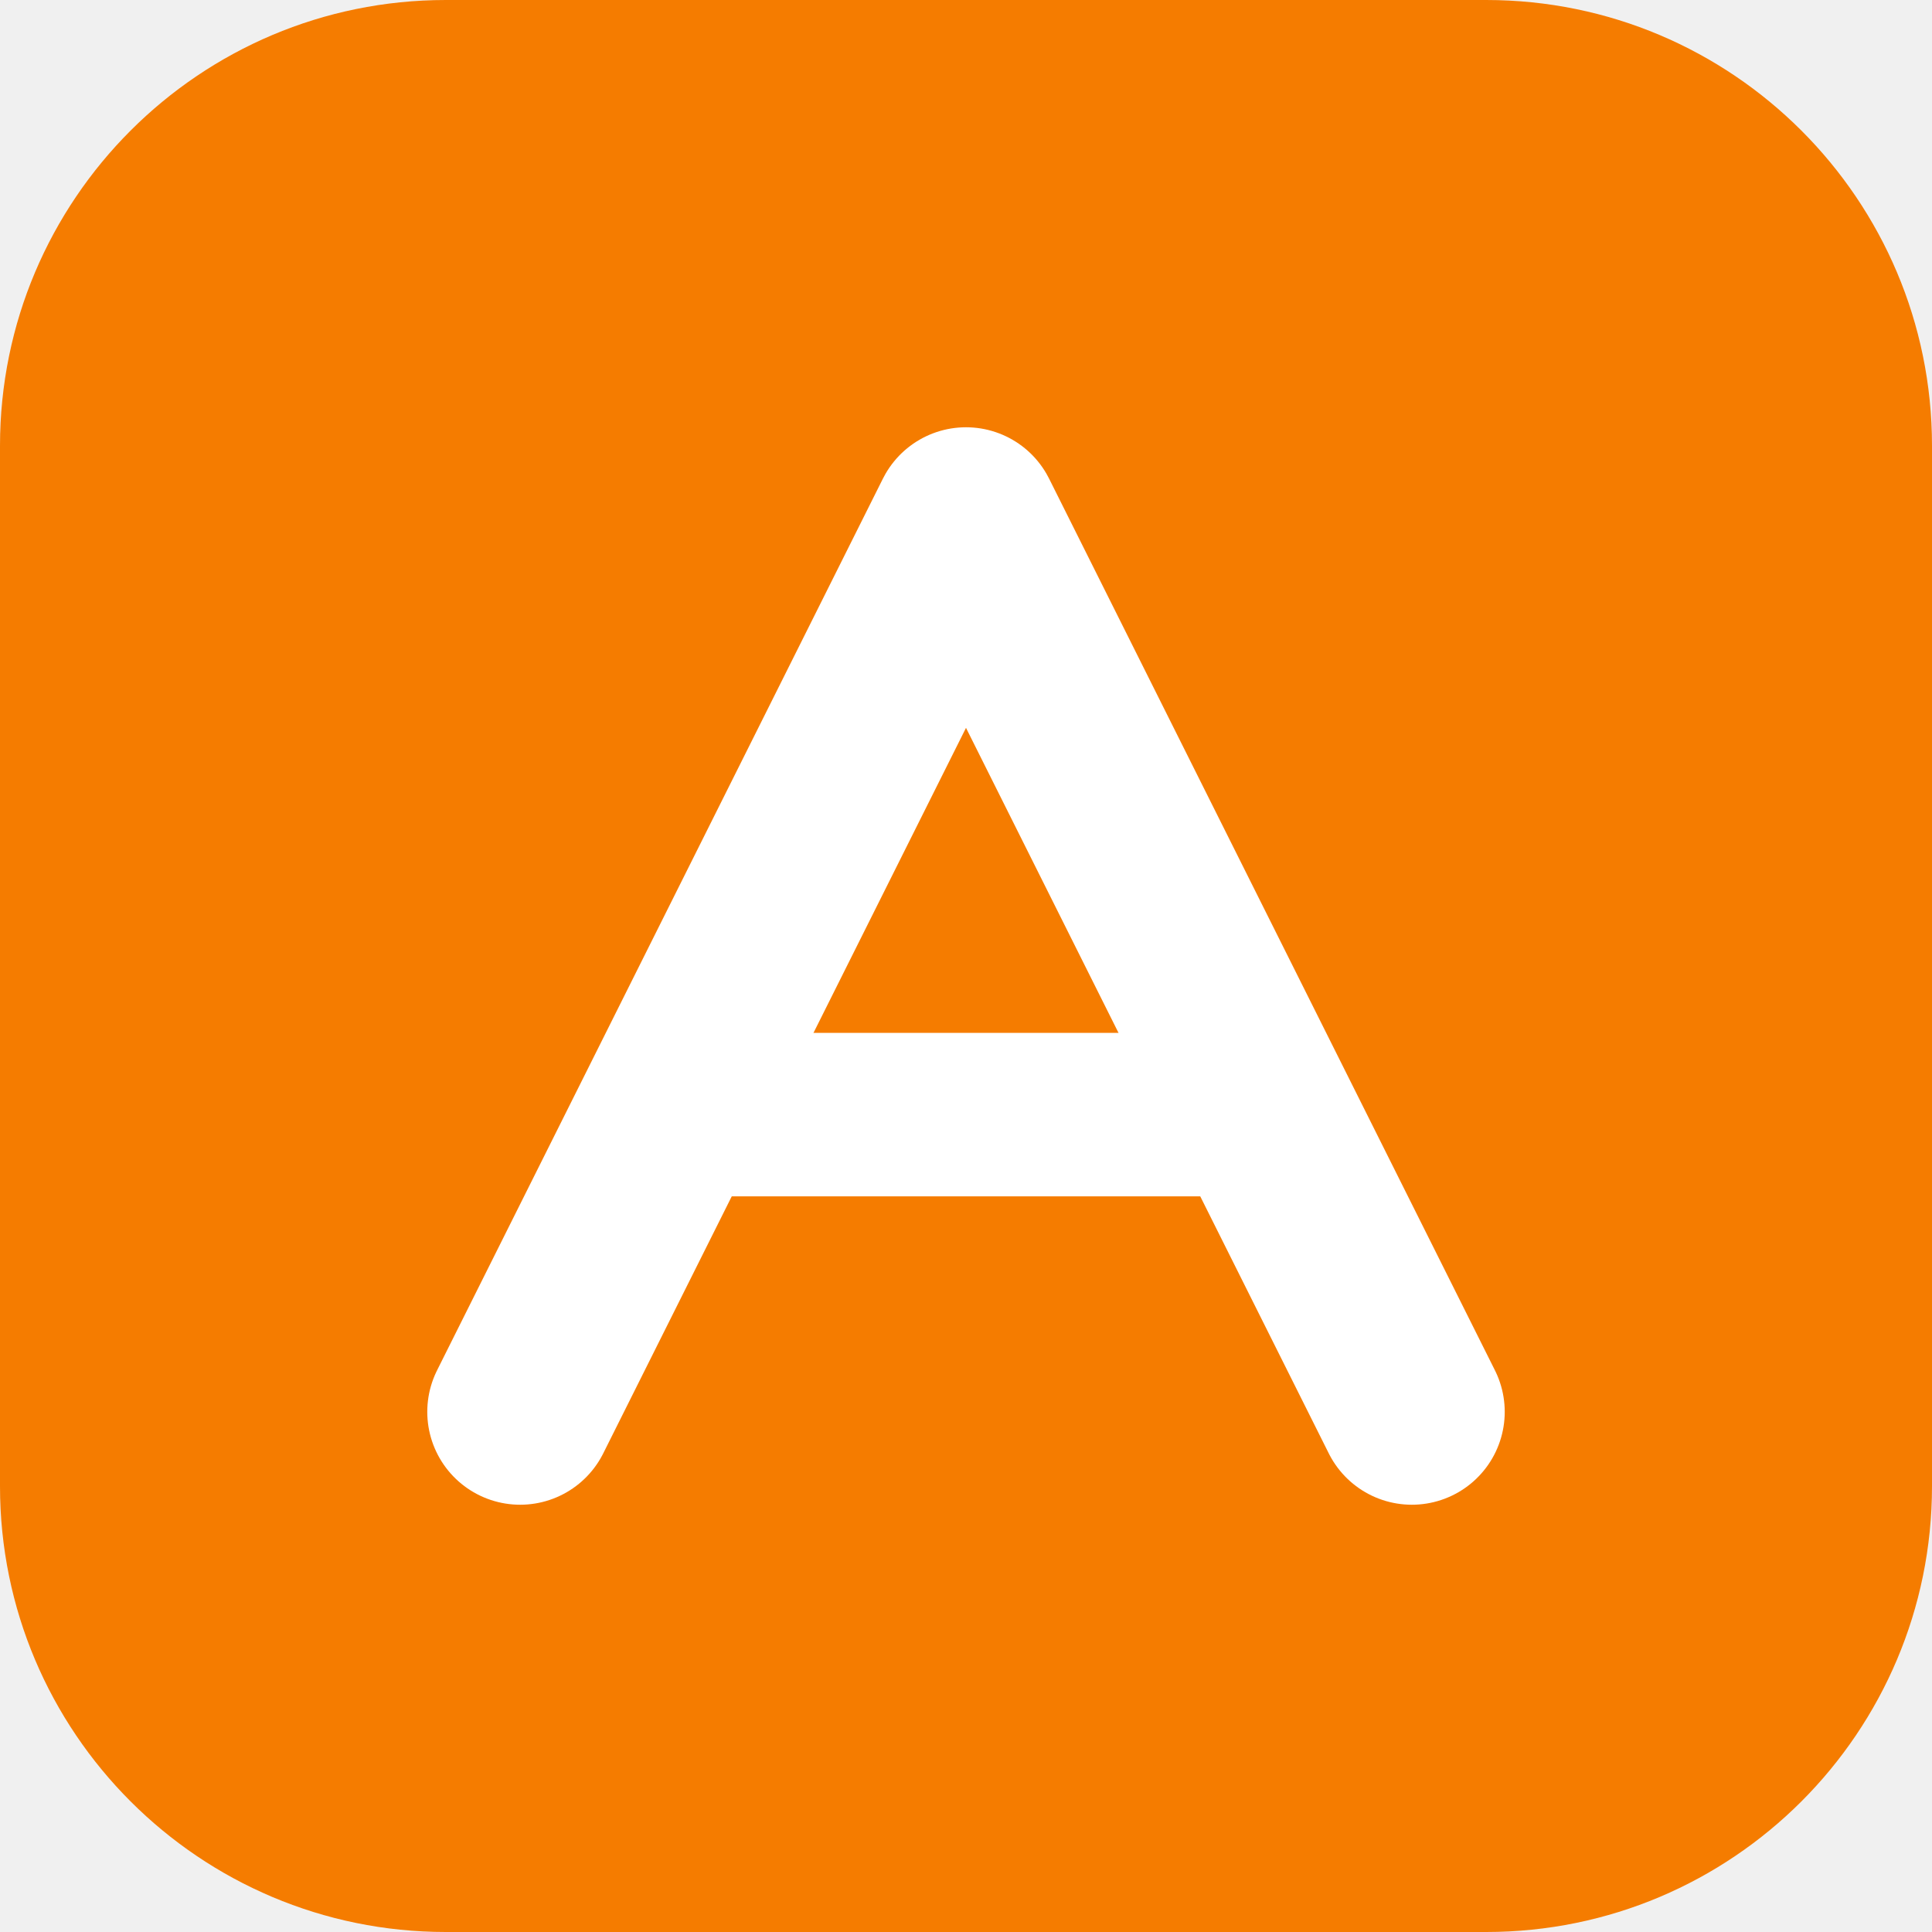
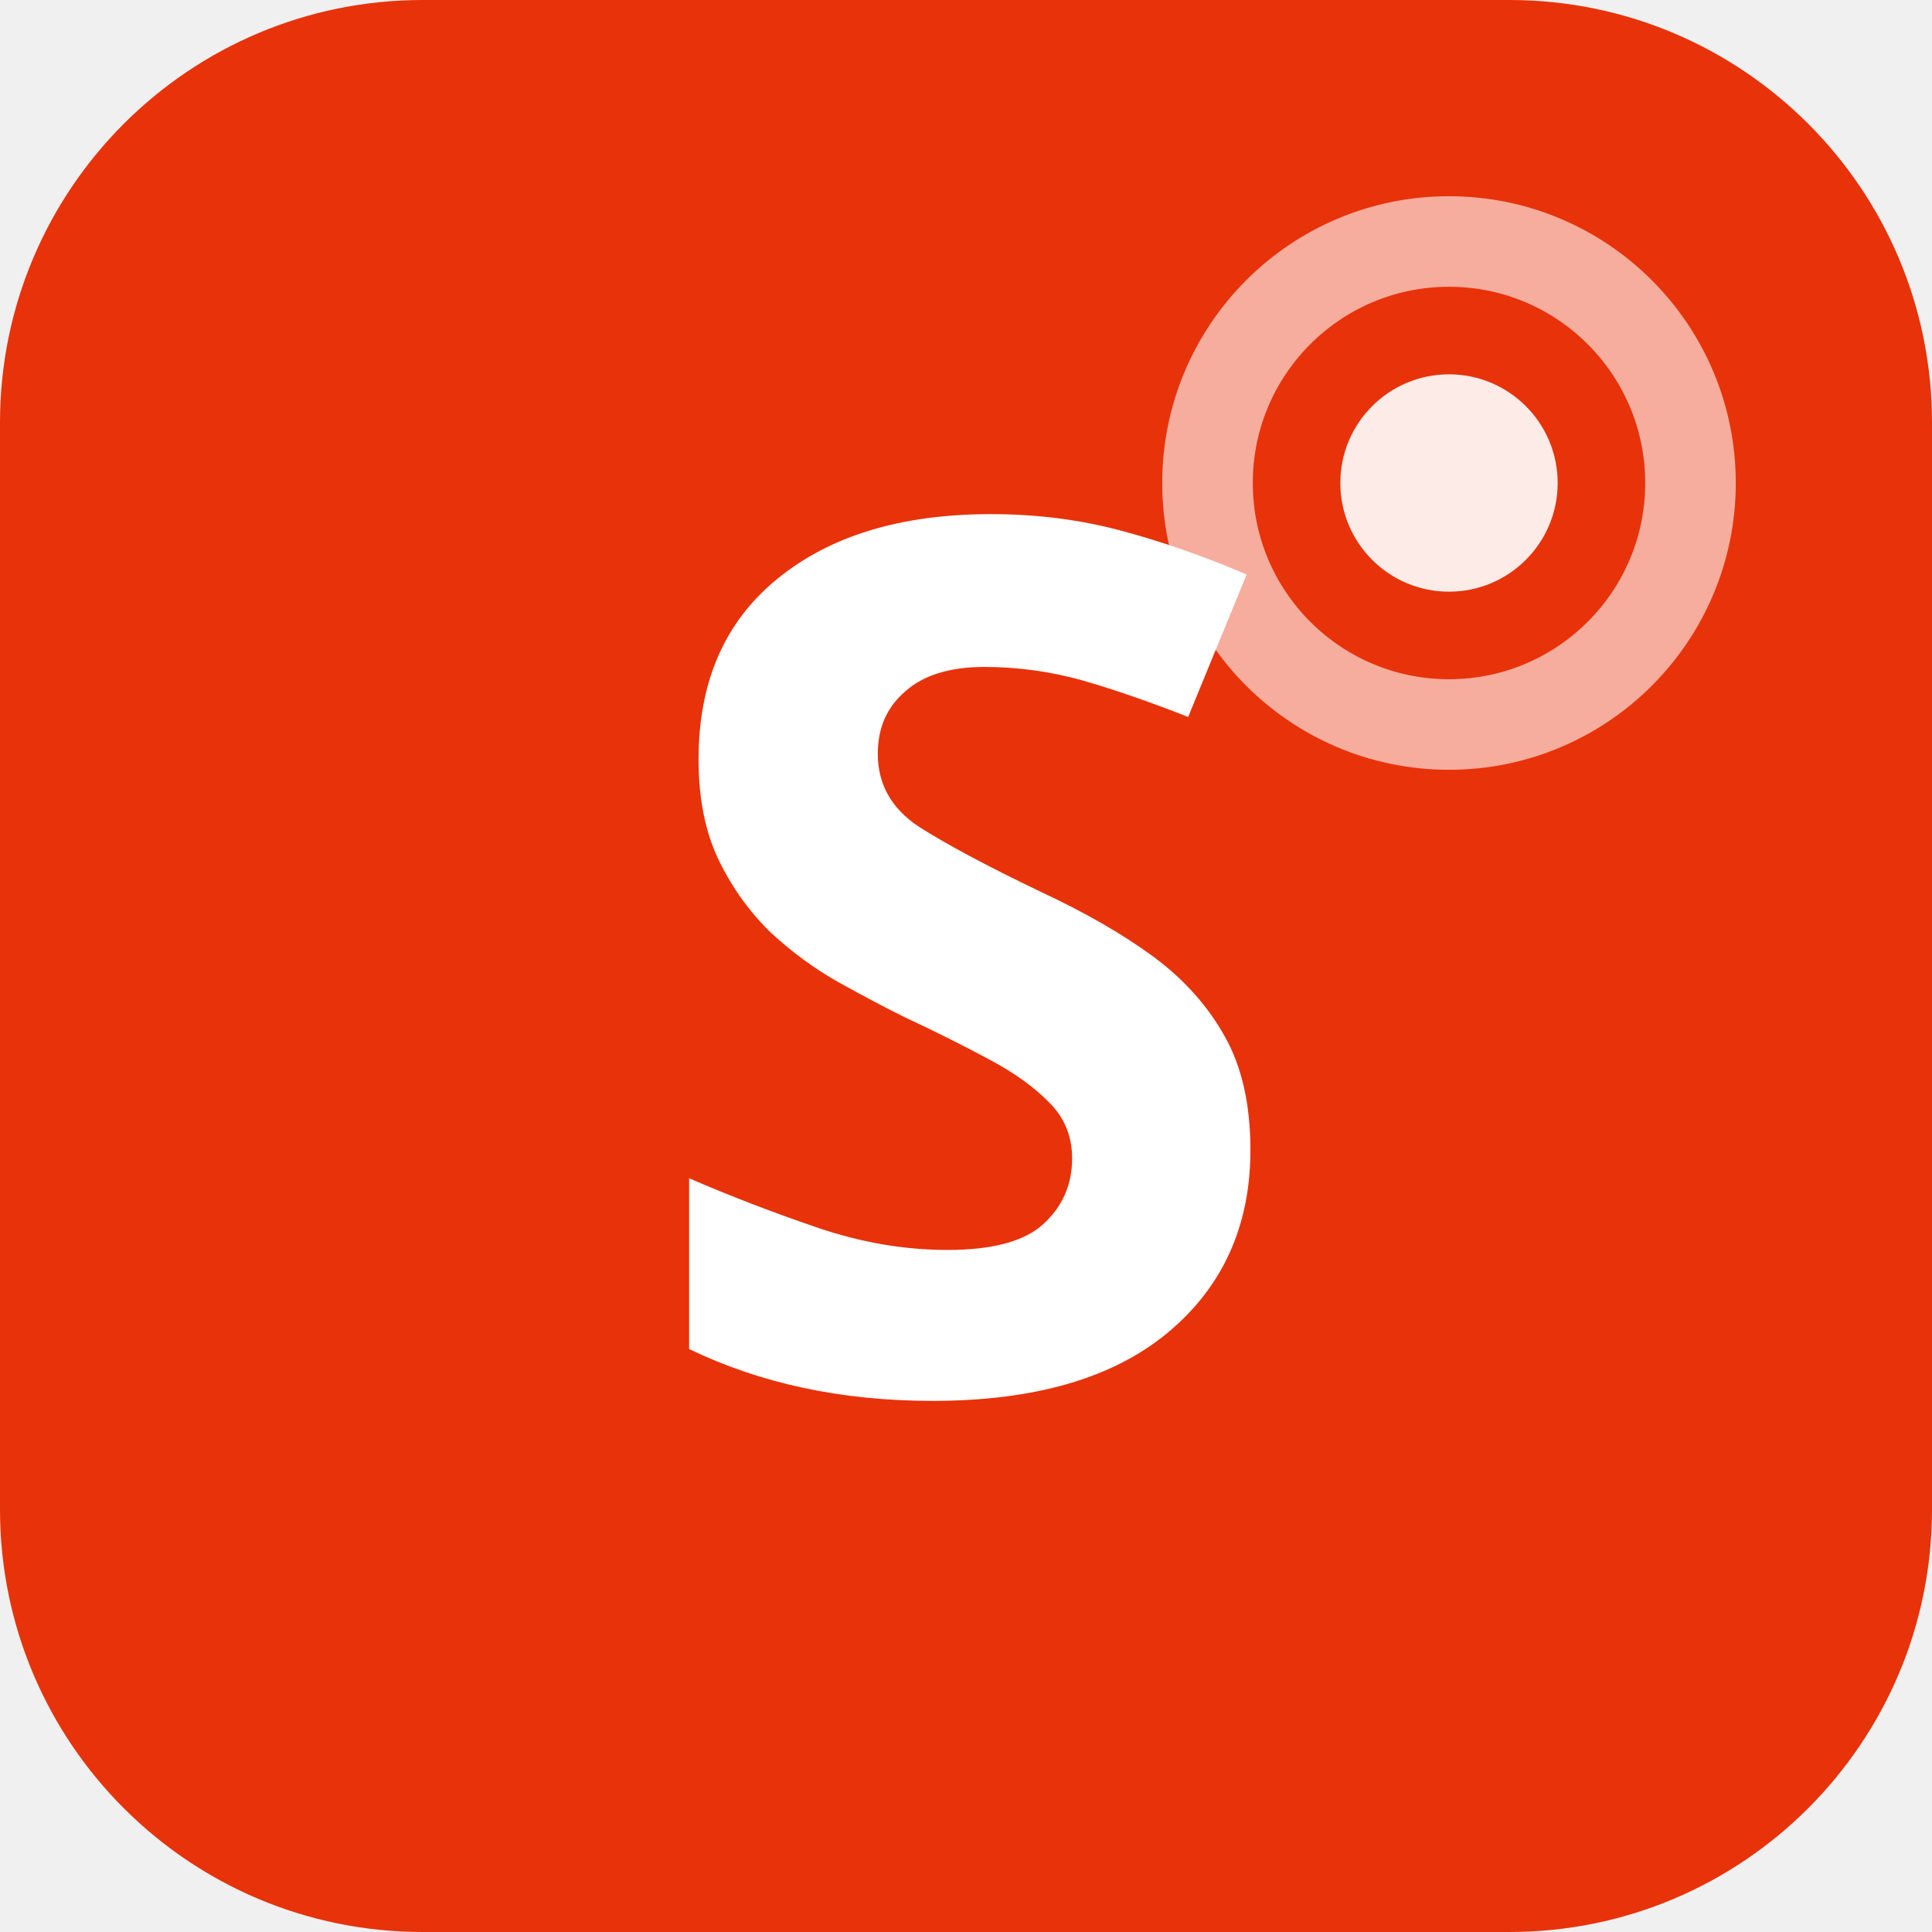
- <svg xmlns="http://www.w3.org/2000/svg" viewBox="0 0 26 26">
-   <rect width="26" height="26" rx="6" fill="#F57C00" />
-   <path d="M7 19 L13 7 L19 19" stroke="#fff" stroke-width="2.5" stroke-linecap="round" stroke-linejoin="round" fill="none" />
-   <path d="M9.5 15 h7" stroke="#fff" stroke-width="2.2" stroke-linecap="round" />
+ <svg xmlns="http://www.w3.org/2000/svg" viewBox="0 0 32 32">
+   <rect width="32" height="32" rx="7" fill="#E8320A" />
+   <text x="16" y="23" text-anchor="middle" font-family="Arial Black, sans-serif" font-size="20" font-weight="900" fill="white" letter-spacing="-1">S</text>
+   <circle cx="24" cy="8" r="4" fill="none" stroke="rgba(255,255,255,0.6)" stroke-width="1.5" />
+   <circle cx="24" cy="8" r="1.8" fill="rgba(255,255,255,0.9)" />
</svg>
